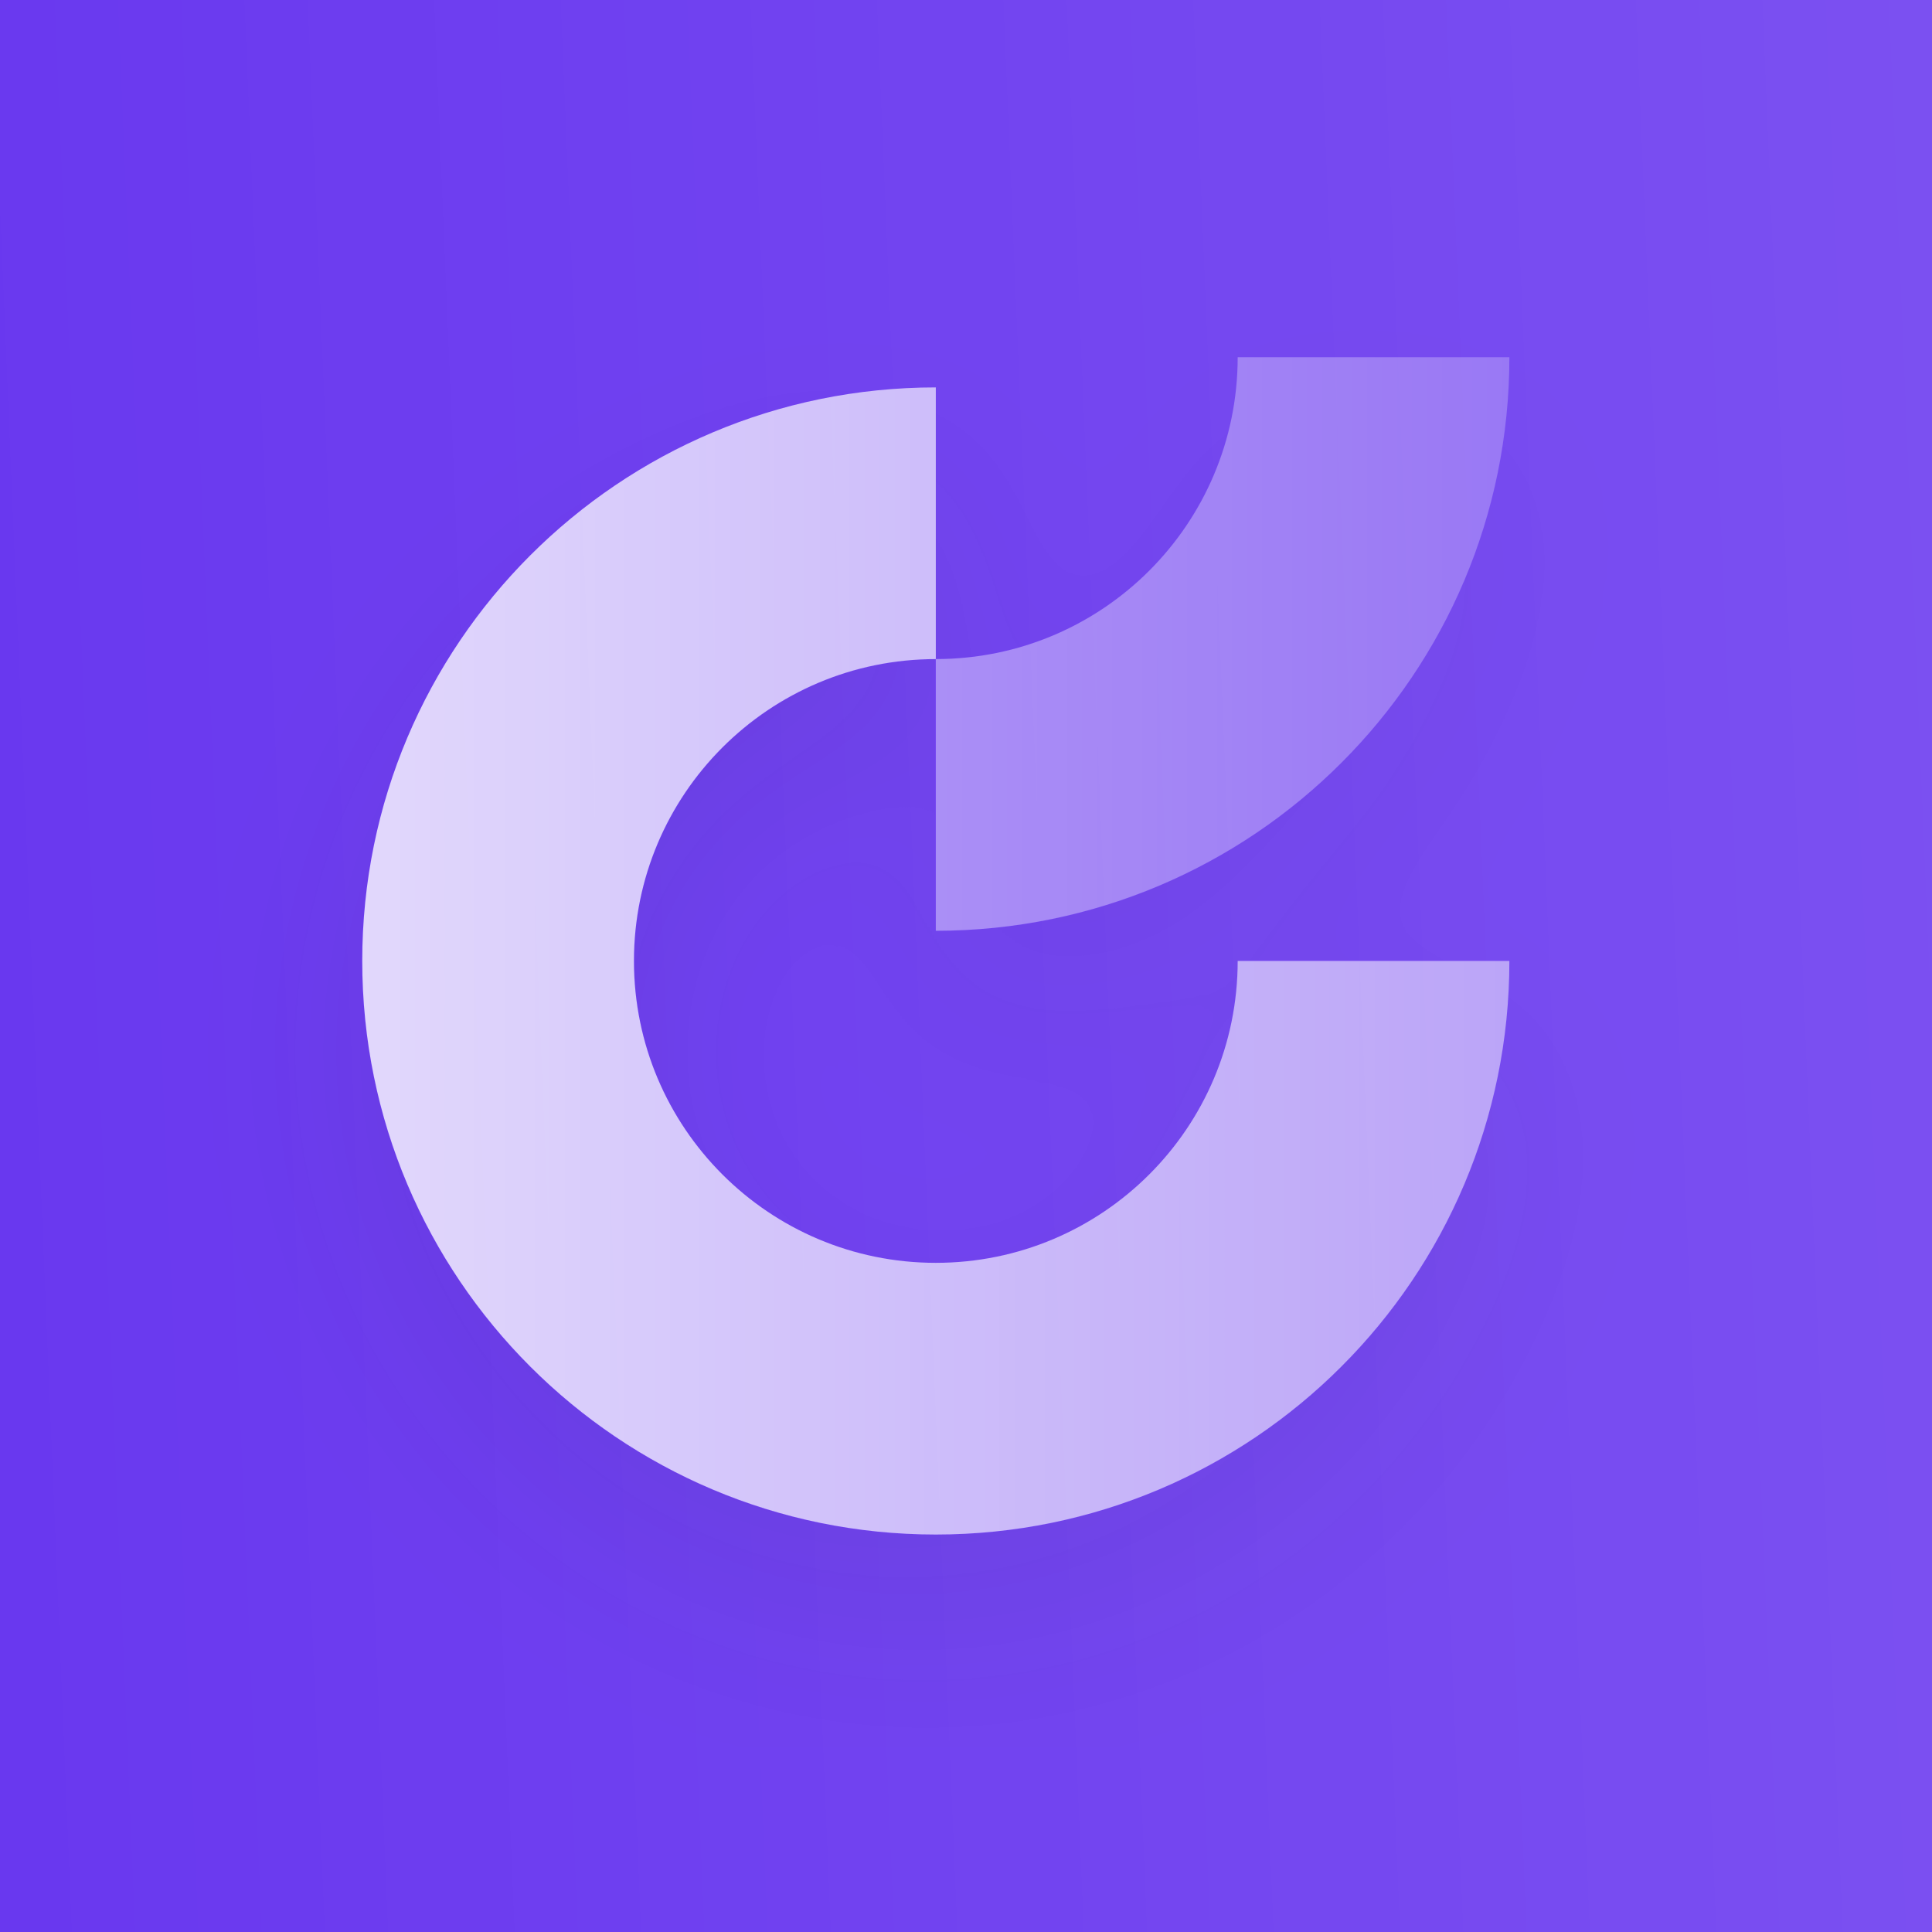
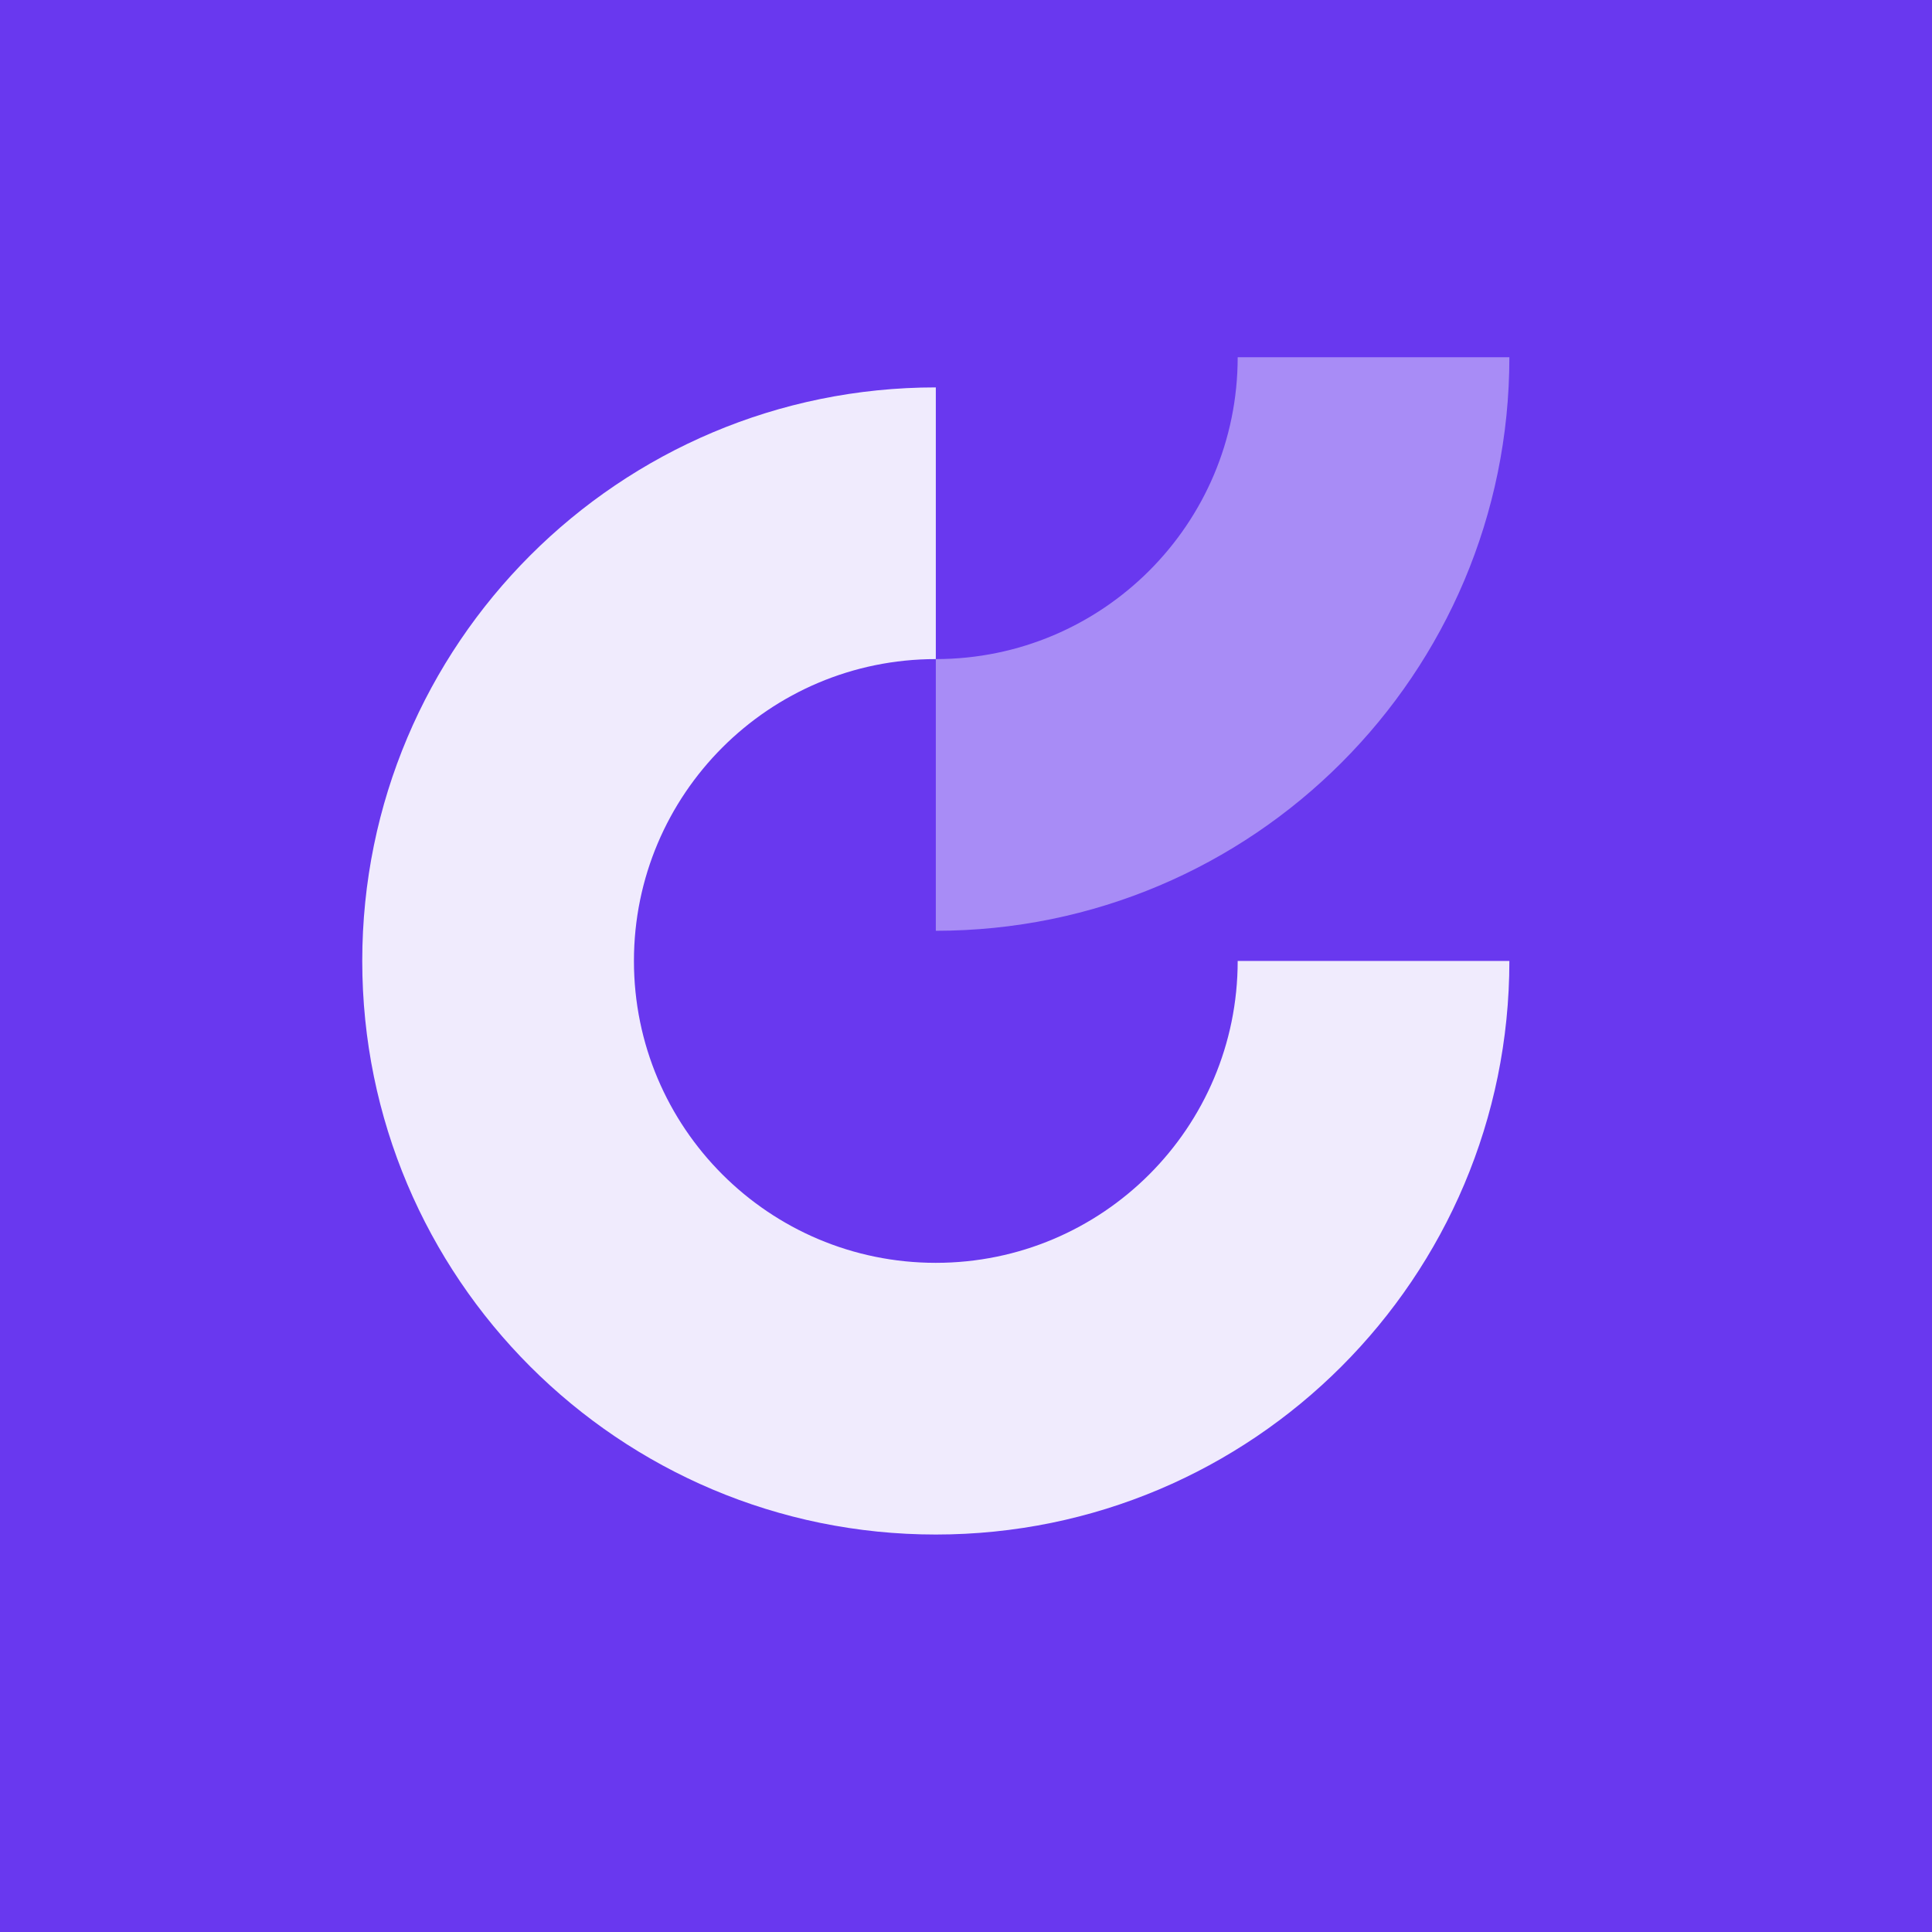
<svg xmlns="http://www.w3.org/2000/svg" width="256" height="256" viewBox="0 0 256 256" fill="none">
-   <g clip-path="url(#clip0_3_14)">
-     <rect width="256" height="256" transform="matrix(0 -1 1 0 0 256)" fill="#6938EF" />
-     <rect width="256" height="256" transform="matrix(0 -1 1 0 0 256)" fill="url(#paint0_linear_3_14)" />
-     <g filter="url(#filter0_d_3_14)">
-       <path d="M124 167.333C101.909 167.333 84 149.425 84 127.333C84 105.242 101.909 87.333 124 87.333L124 51.333C82.026 51.333 48 85.36 48 127.333C48 169.307 82.026 203.333 124 203.333C165.974 203.333 200 169.307 200 127.333L164 127.333C164 149.425 146.091 167.333 124 167.333Z" fill="url(#paint1_linear_3_14)" />
-       <path opacity="0.5" d="M124 87.333C146.091 87.333 164 69.425 164 47.333H200C200 89.307 165.974 123.333 124 123.333L124 87.333Z" fill="url(#paint2_linear_3_14)" />
-     </g>
+   <rect width="256" height="256" fill="#6938EF" />
+   <g>
+     <path d="M124 167.333C101.909 167.333 84 149.425 84 127.333C84 105.242 101.909 87.333 124 87.333L124 51.333C82.026 51.333 48 85.36 48 127.333C48 169.307 82.026 203.333 124 203.333C165.974 203.333 200 169.307 200 127.333L164 127.333C164 149.425 146.091 167.333 124 167.333Z" fill="rgba(255,255,255,0.9)" />
+     <path opacity="0.6" d="M124 87.333C146.091 87.333 164 69.425 164 47.333H200C200 89.307 165.974 123.333 124 123.333L124 87.333Z" fill="rgba(255,255,255,0.7)" />
  </g>
-   <defs>
-     <filter id="filter0_d_3_14" x="16" y="43.333" width="224" height="188" filterUnits="userSpaceOnUse" color-interpolation-filters="sRGB">
-       <feFlood flood-opacity="0" result="BackgroundImageFix" />
-       <feColorMatrix in="SourceAlpha" type="matrix" values="0 0 0 0 0 0 0 0 0 0 0 0 0 0 0 0 0 0 127 0" result="hardAlpha" />
-       <feMorphology radius="8" operator="erode" in="SourceAlpha" result="effect1_dropShadow_3_14" />
-       <feOffset dy="12" />
-       <feGaussianBlur stdDeviation="12" />
-       <feComposite in2="hardAlpha" operator="out" />
-       <feColorMatrix type="matrix" values="0 0 0 0 0.141 0 0 0 0 0.141 0 0 0 0 0.141 0 0 0 0.1 0" />
-       <feBlend mode="normal" in2="BackgroundImageFix" result="effect1_dropShadow_3_14" />
-       <feBlend mode="normal" in="SourceGraphic" in2="effect1_dropShadow_3_14" result="shape" />
-     </filter>
-     <linearGradient id="paint0_linear_3_14" x1="128" y1="3.17892e-06" x2="138.667" y2="256" gradientUnits="userSpaceOnUse">
-       <stop stop-color="white" stop-opacity="0" />
-       <stop offset="1" stop-color="white" stop-opacity="0.12" />
-     </linearGradient>
-     <linearGradient id="paint1_linear_3_14" x1="48" y1="127.333" x2="200" y2="127.333" gradientUnits="userSpaceOnUse">
-       <stop stop-color="white" stop-opacity="0.8" />
-       <stop offset="1" stop-color="white" stop-opacity="0.5" />
-     </linearGradient>
-     <linearGradient id="paint2_linear_3_14" x1="124" y1="85.333" x2="200" y2="85.333" gradientUnits="userSpaceOnUse">
-       <stop stop-color="white" stop-opacity="0.8" />
-       <stop offset="1" stop-color="white" stop-opacity="0.5" />
-     </linearGradient>
-     <clipPath id="clip0_3_14">
-       <rect width="256" height="256" fill="white" transform="matrix(0 -1 1 0 0 256)" />
-     </clipPath>
-   </defs>
</svg>
